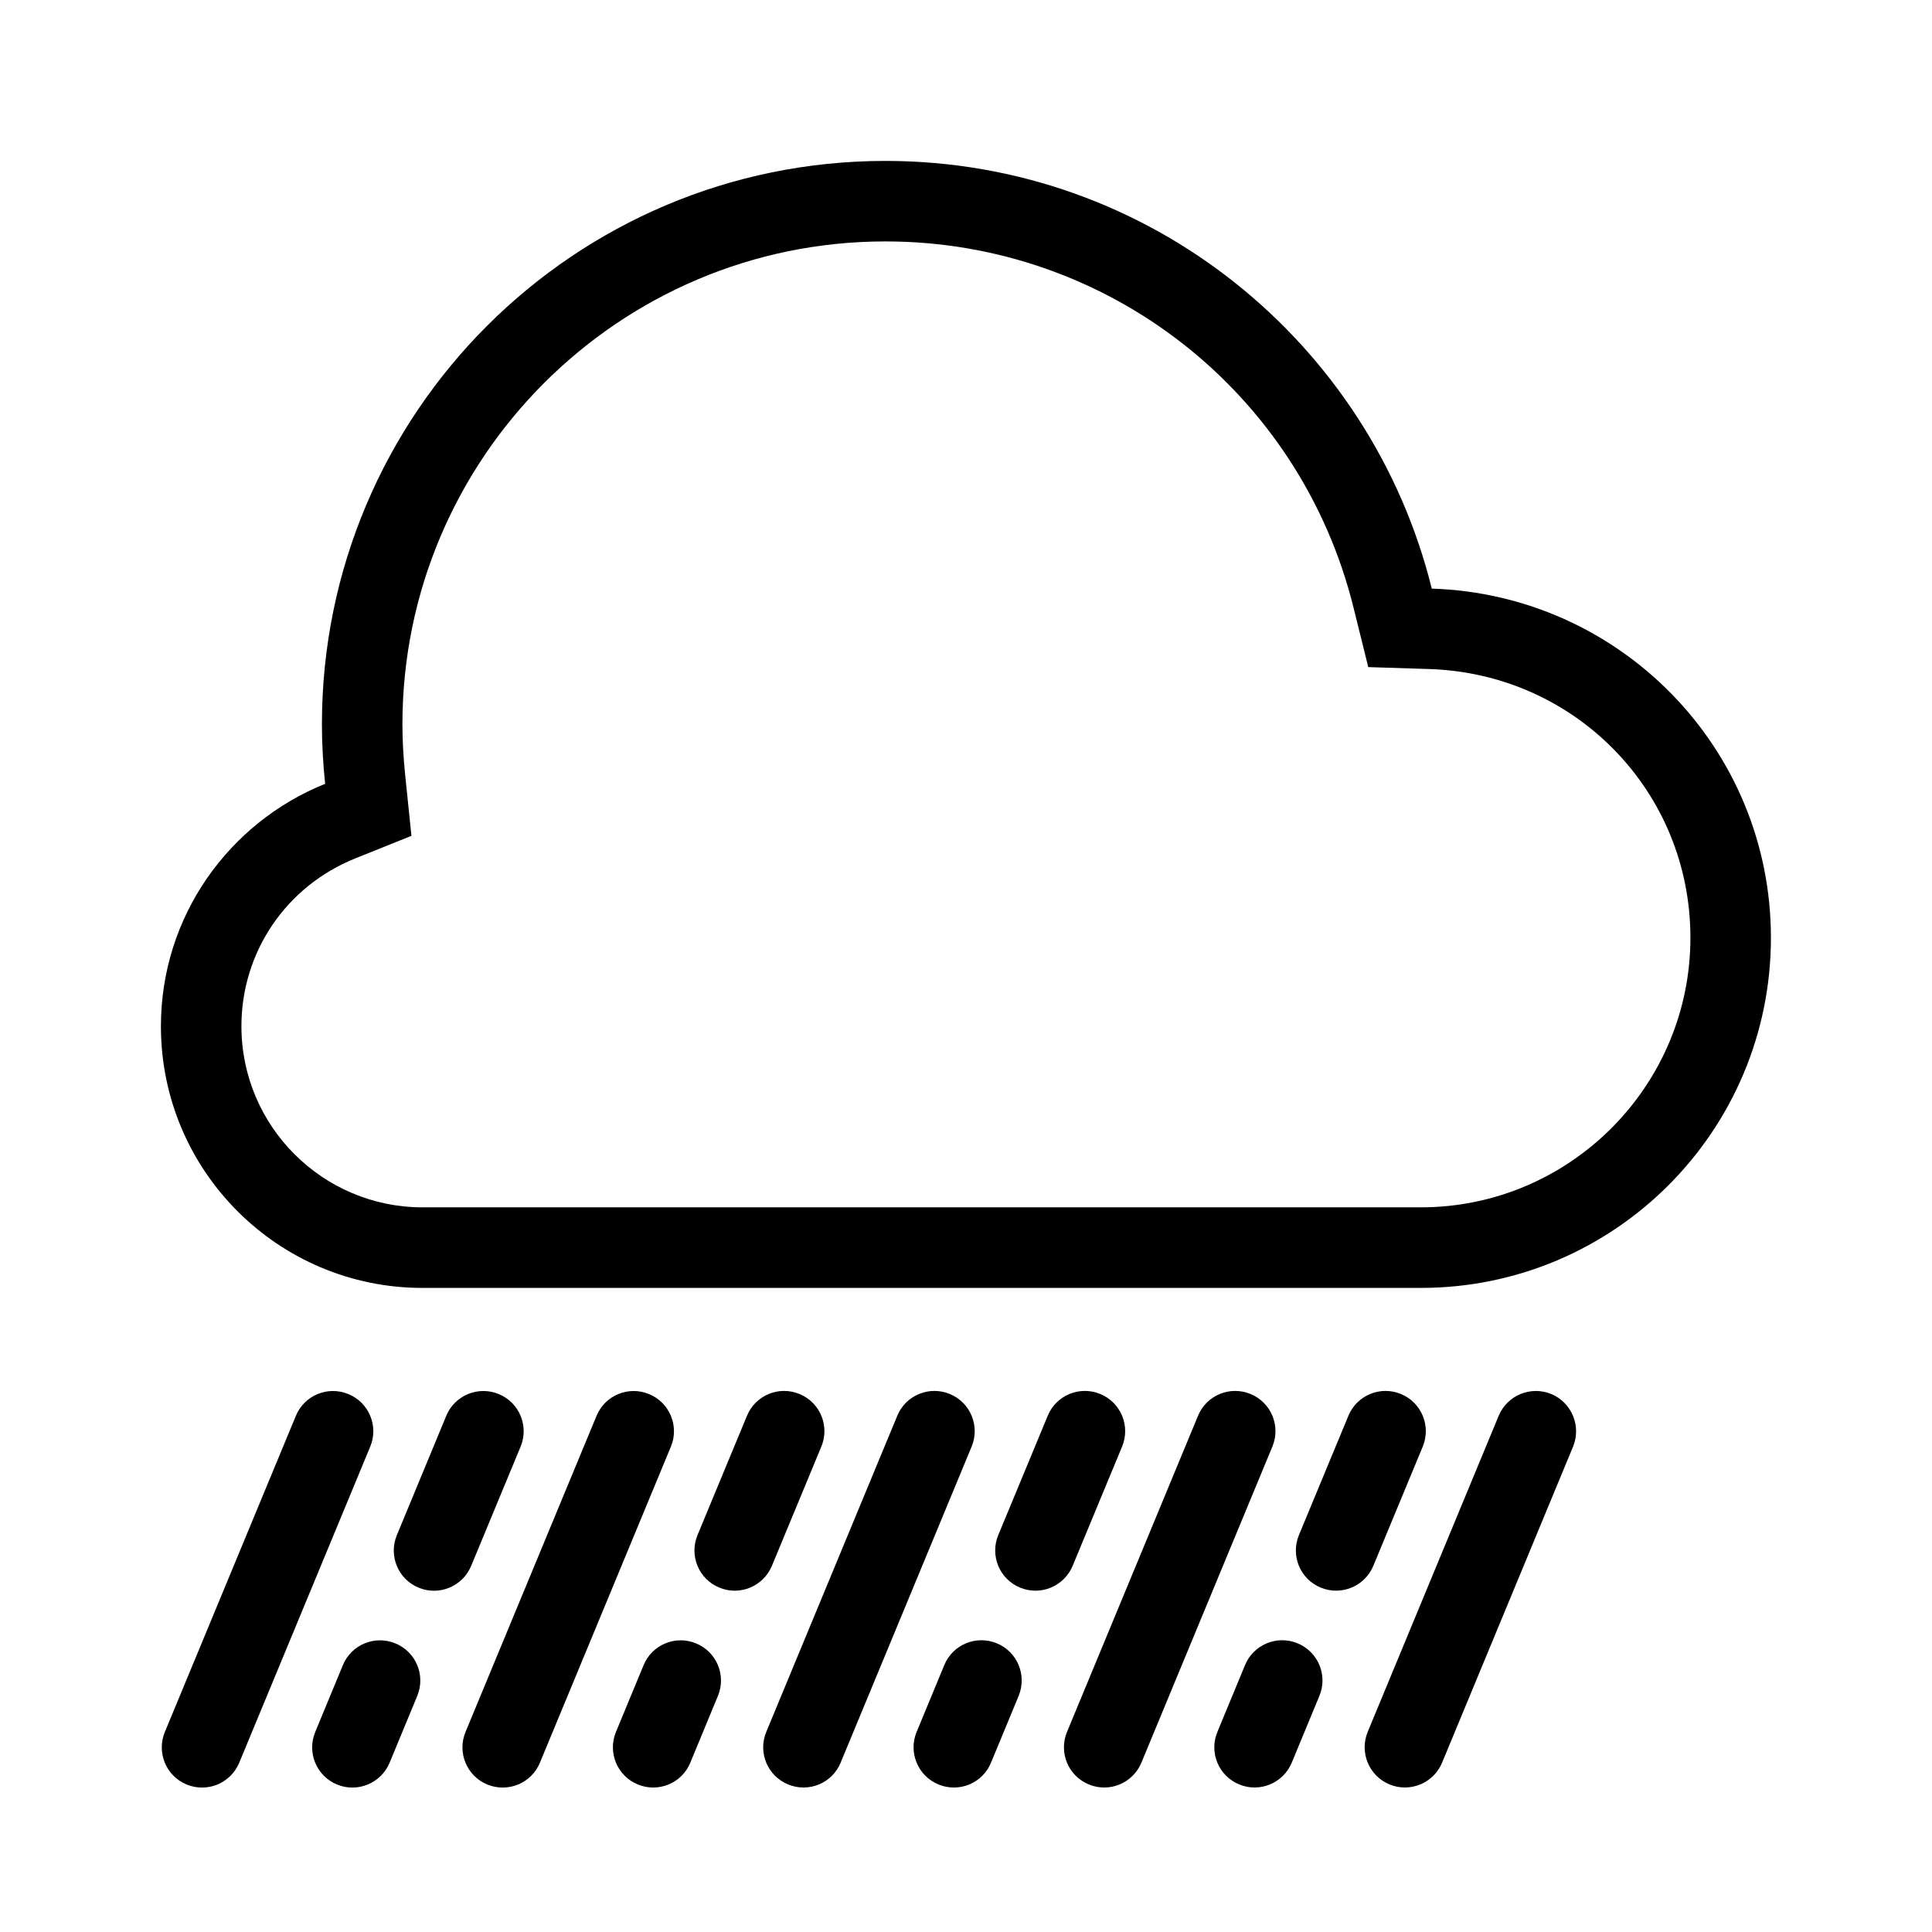
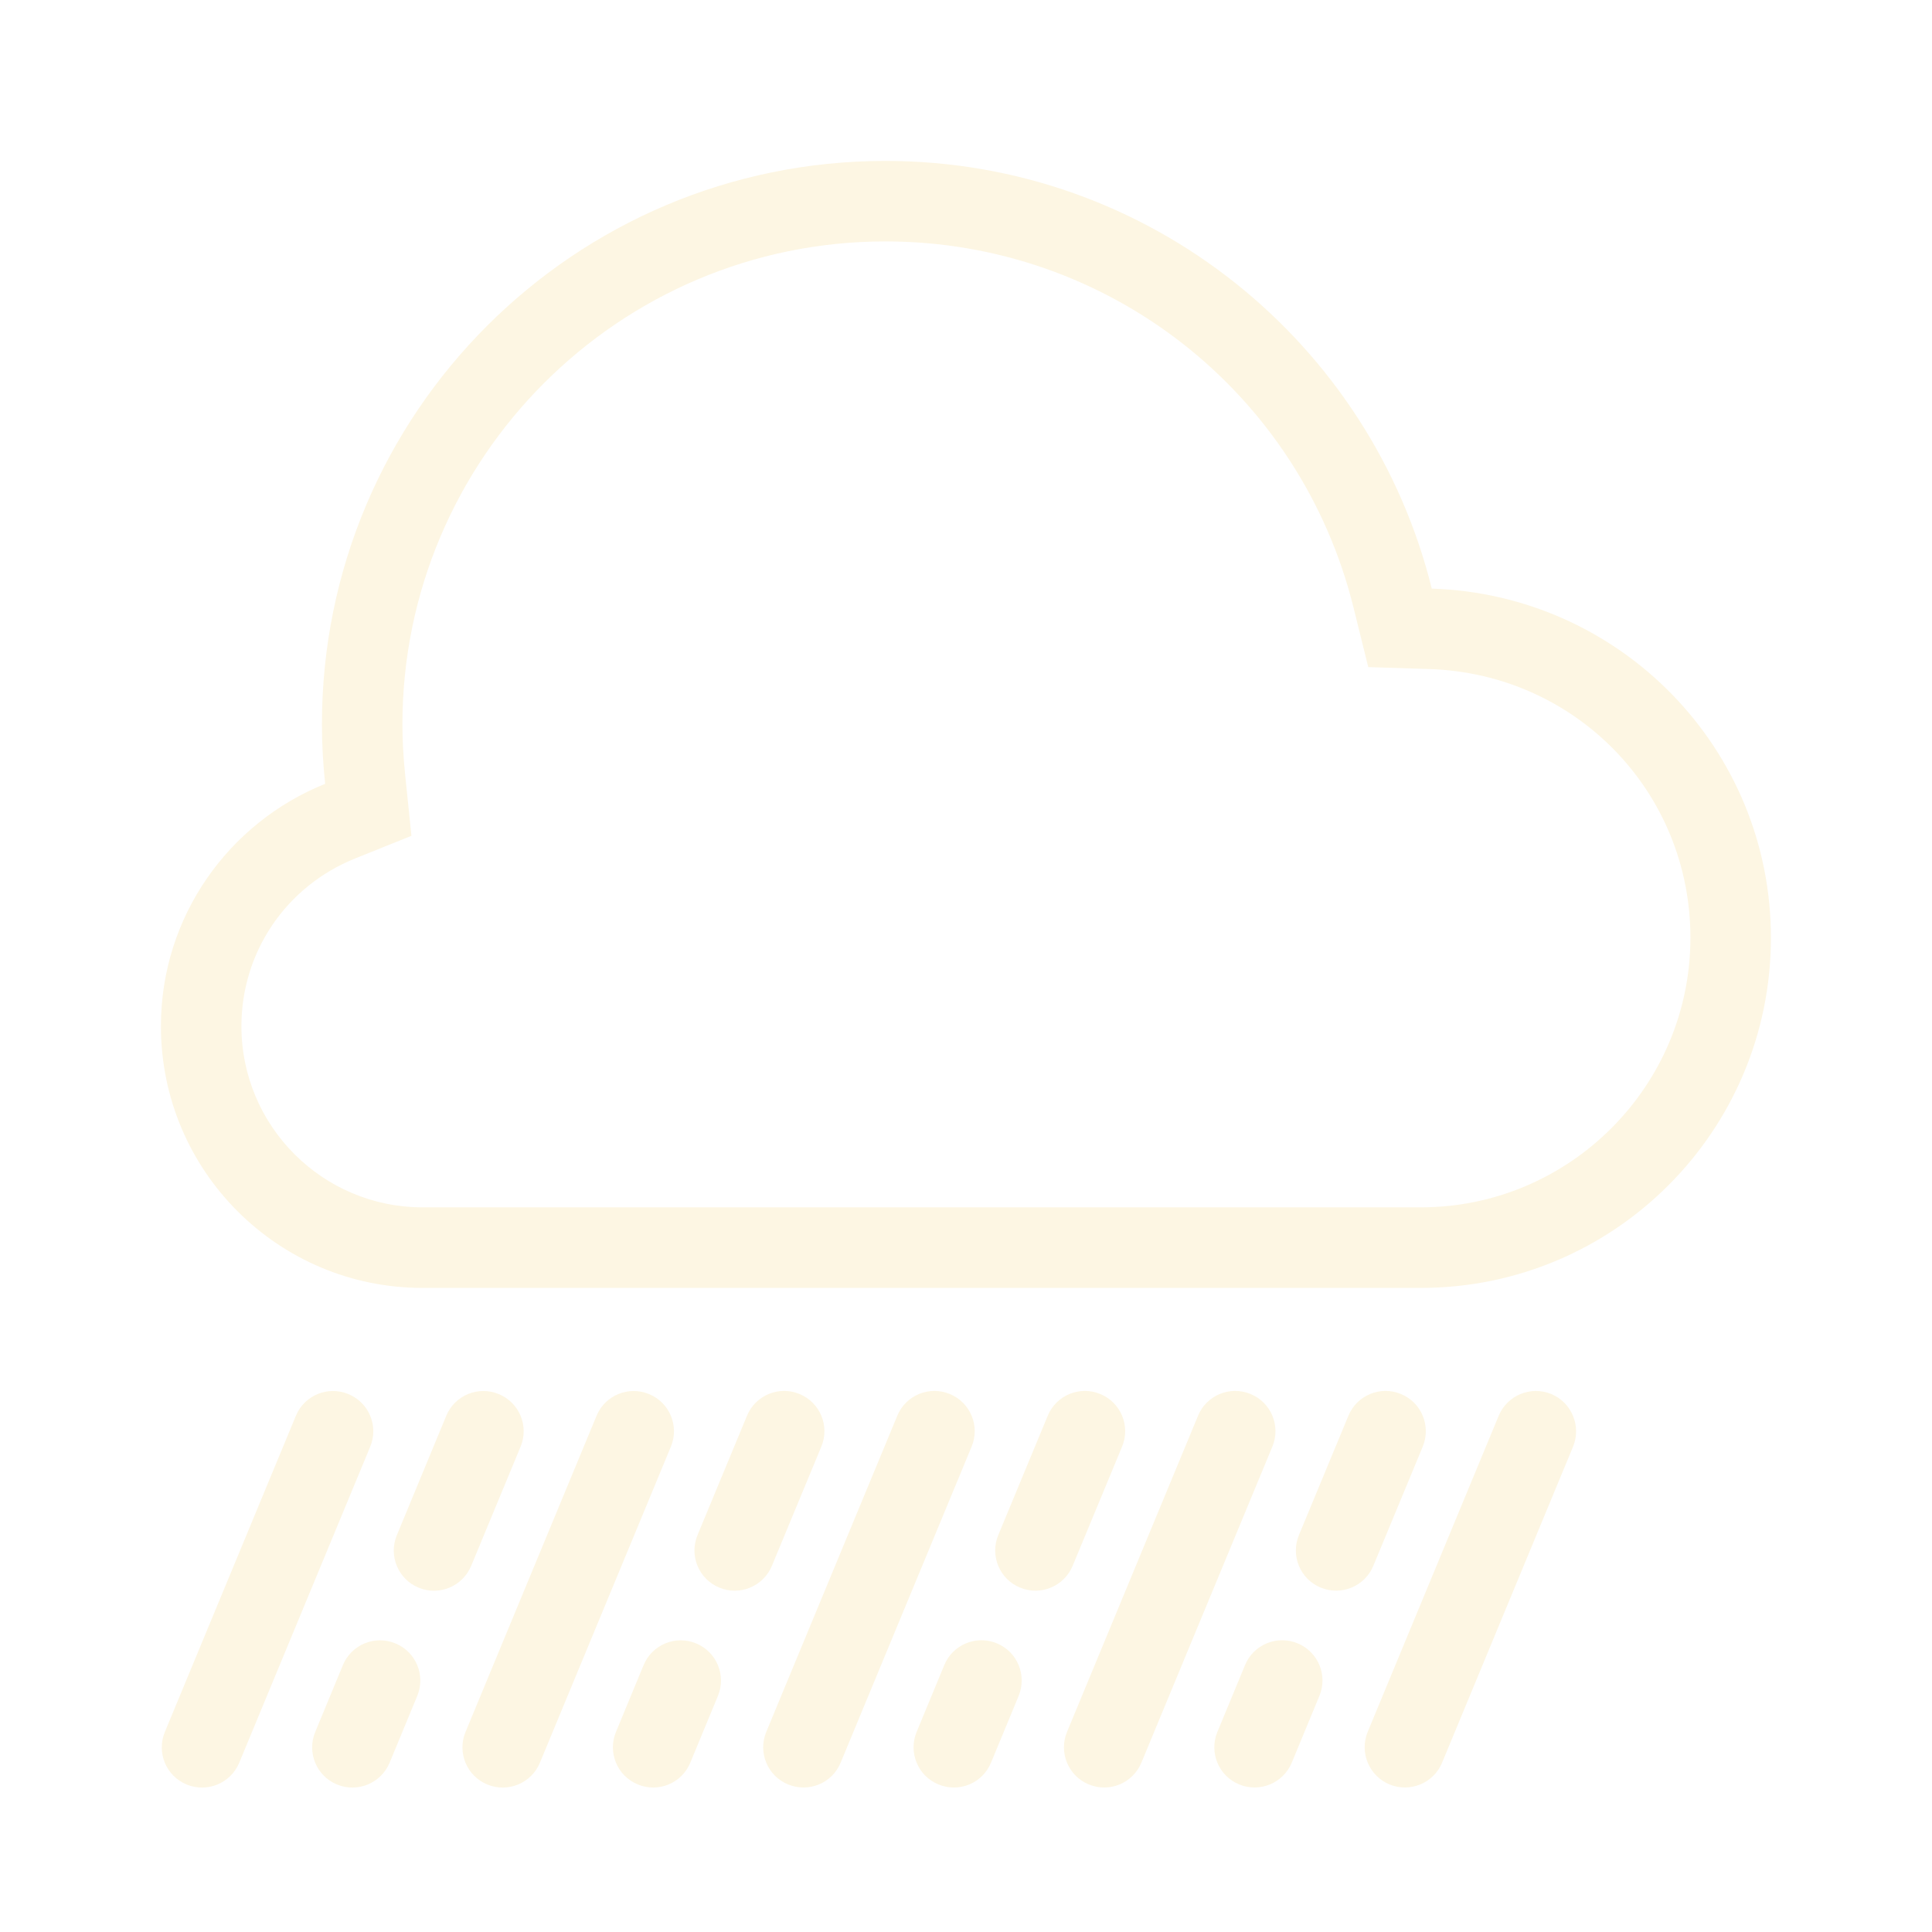
<svg xmlns="http://www.w3.org/2000/svg" version="1.1" id="rain_x5F_heavy" x="0px" y="0px" viewBox="0 0 24 24" enable-background="new 0 0 24 24" xml:space="preserve">
  <rect fill="none" width="24" height="24" />
-   <path fill-rule="evenodd" clip-rule="evenodd" d="M17.261,22.167L17.261,22.167c-0.255-0.106-0.376-0.398-0.271-0.653  l1.627-3.926c0.106-0.255,0.398-0.376,0.653-0.271c0.255,0.106,0.376,0.399,0.271,0.654l-1.627,3.926  C17.809,22.151,17.516,22.272,17.261,22.167 M2.972,21.897l1.627-3.926c0.106-0.255-0.015-0.548-0.271-0.653  c-0.255-0.106-0.548,0.015-0.653,0.271l-1.627,3.926c-0.106,0.255,0.015,0.548,0.271,0.653  S2.866,22.152,2.972,21.897 M6.707,21.897l1.627-3.926c0.106-0.255-0.015-0.548-0.271-0.653  c-0.255-0.106-0.548,0.015-0.653,0.271l-1.627,3.926c-0.106,0.255,0.015,0.548,0.271,0.653  C6.309,22.273,6.602,22.152,6.707,21.897 M10.443,21.896l1.627-3.926c0.106-0.255-0.015-0.548-0.271-0.653  c-0.255-0.106-0.548,0.015-0.653,0.271l-1.627,3.926c-0.106,0.255,0.015,0.548,0.271,0.653  S10.338,22.152,10.443,21.896 M14.179,21.896l1.627-3.926c0.106-0.255-0.015-0.548-0.271-0.653  c-0.255-0.106-0.548,0.015-0.653,0.271l-1.627,3.926c-0.106,0.255,0.015,0.548,0.271,0.653  C13.781,22.273,14.073,22.151,14.179,21.896 M16.047,21.896l0.343-0.829c0.106-0.255-0.015-0.548-0.271-0.653  c-0.255-0.106-0.548,0.015-0.653,0.271l-0.343,0.829c-0.106,0.255,0.015,0.548,0.271,0.653  C15.649,22.272,15.941,22.151,16.047,21.896 M12.311,21.896l0.343-0.829c0.105-0.255-0.015-0.548-0.271-0.653  c-0.255-0.106-0.548,0.015-0.653,0.271l-0.343,0.829c-0.106,0.255,0.015,0.548,0.271,0.653  C11.913,22.273,12.206,22.152,12.311,21.896 M8.575,21.897l0.343-0.829c0.106-0.255-0.015-0.548-0.271-0.653  C8.393,20.309,8.1,20.43,7.995,20.685l-0.343,0.829c-0.106,0.255,0.015,0.548,0.271,0.653  C8.177,22.273,8.47,22.152,8.575,21.897 M4.84,21.897l0.343-0.829c0.106-0.255-0.015-0.548-0.271-0.653  c-0.255-0.106-0.548,0.015-0.653,0.271l-0.343,0.829c-0.106,0.255,0.015,0.548,0.271,0.653  C4.441,22.273,4.734,22.152,4.84,21.897 M17.06,19.451l0.614-1.481c0.105-0.255-0.015-0.548-0.271-0.653  c-0.255-0.106-0.548,0.015-0.653,0.271l-0.614,1.481c-0.106,0.255,0.015,0.548,0.271,0.653  C16.662,19.827,16.955,19.706,17.06,19.451 M13.325,19.451l0.614-1.481c0.106-0.255-0.015-0.548-0.271-0.653  c-0.255-0.106-0.548,0.015-0.653,0.271l-0.614,1.481c-0.106,0.255,0.015,0.548,0.271,0.653  C12.927,19.828,13.219,19.706,13.325,19.451 M9.589,19.451l0.614-1.481c0.106-0.255-0.015-0.548-0.271-0.653  c-0.255-0.106-0.548,0.015-0.653,0.271l-0.614,1.481c-0.106,0.255,0.015,0.548,0.271,0.653  C9.191,19.828,9.483,19.706,9.589,19.451 M5.853,19.452l0.614-1.481c0.106-0.255-0.015-0.548-0.271-0.653  c-0.255-0.106-0.548,0.015-0.653,0.271l-0.613,1.481c-0.106,0.255,0.015,0.548,0.271,0.653  C5.455,19.828,5.747,19.707,5.853,19.452" />
+   <path fill="#FDF6E3" fill-rule="evenodd" clip-rule="evenodd" d="M17.261,22.167L17.261,22.167c-0.255-0.106-0.376-0.398-0.271-0.653  l1.627-3.926c0.106-0.255,0.398-0.376,0.653-0.271c0.255,0.106,0.376,0.399,0.271,0.654l-1.627,3.926  C17.809,22.151,17.516,22.272,17.261,22.167 M2.972,21.897l1.627-3.926c0.106-0.255-0.015-0.548-0.271-0.653  c-0.255-0.106-0.548,0.015-0.653,0.271l-1.627,3.926c-0.106,0.255,0.015,0.548,0.271,0.653  S2.866,22.152,2.972,21.897 M6.707,21.897l1.627-3.926c0.106-0.255-0.015-0.548-0.271-0.653  c-0.255-0.106-0.548,0.015-0.653,0.271l-1.627,3.926c-0.106,0.255,0.015,0.548,0.271,0.653  C6.309,22.273,6.602,22.152,6.707,21.897 M10.443,21.896l1.627-3.926c0.106-0.255-0.015-0.548-0.271-0.653  c-0.255-0.106-0.548,0.015-0.653,0.271l-1.627,3.926c-0.106,0.255,0.015,0.548,0.271,0.653  S10.338,22.152,10.443,21.896 M14.179,21.896l1.627-3.926c0.106-0.255-0.015-0.548-0.271-0.653  c-0.255-0.106-0.548,0.015-0.653,0.271l-1.627,3.926c-0.106,0.255,0.015,0.548,0.271,0.653  C13.781,22.273,14.073,22.151,14.179,21.896 M16.047,21.896l0.343-0.829c0.106-0.255-0.015-0.548-0.271-0.653  c-0.255-0.106-0.548,0.015-0.653,0.271l-0.343,0.829c-0.106,0.255,0.015,0.548,0.271,0.653  C15.649,22.272,15.941,22.151,16.047,21.896 M12.311,21.896l0.343-0.829c0.105-0.255-0.015-0.548-0.271-0.653  c-0.255-0.106-0.548,0.015-0.653,0.271l-0.343,0.829c-0.106,0.255,0.015,0.548,0.271,0.653  C11.913,22.273,12.206,22.152,12.311,21.896 M8.575,21.897l0.343-0.829c0.106-0.255-0.015-0.548-0.271-0.653  C8.393,20.309,8.1,20.43,7.995,20.685l-0.343,0.829c-0.106,0.255,0.015,0.548,0.271,0.653  C8.177,22.273,8.47,22.152,8.575,21.897 M4.84,21.897l0.343-0.829c0.106-0.255-0.015-0.548-0.271-0.653  c-0.255-0.106-0.548,0.015-0.653,0.271l-0.343,0.829c-0.106,0.255,0.015,0.548,0.271,0.653  C4.441,22.273,4.734,22.152,4.84,21.897 M17.06,19.451l0.614-1.481c0.105-0.255-0.015-0.548-0.271-0.653  c-0.255-0.106-0.548,0.015-0.653,0.271l-0.614,1.481c-0.106,0.255,0.015,0.548,0.271,0.653  C16.662,19.827,16.955,19.706,17.06,19.451 M13.325,19.451l0.614-1.481c0.106-0.255-0.015-0.548-0.271-0.653  c-0.255-0.106-0.548,0.015-0.653,0.271l-0.614,1.481c-0.106,0.255,0.015,0.548,0.271,0.653  C12.927,19.828,13.219,19.706,13.325,19.451 M9.589,19.451l0.614-1.481c0.106-0.255-0.015-0.548-0.271-0.653  c-0.255-0.106-0.548,0.015-0.653,0.271l-0.614,1.481c-0.106,0.255,0.015,0.548,0.271,0.653  C9.191,19.828,9.483,19.706,9.589,19.451 M5.853,19.452l0.614-1.481c0.106-0.255-0.015-0.548-0.271-0.653  c-0.255-0.106-0.548,0.015-0.653,0.271l-0.613,1.481c-0.106,0.255,0.015,0.548,0.271,0.653  C5.455,19.828,5.747,19.707,5.853,19.452" />
  <g>
-     <path d="M10.999,2.999c2.761,0,5.153,1.872,5.816,4.553l0.182,0.735l0.757,0.024   c1.819,0.058,3.245,1.524,3.245,3.337c0,1.847-1.503,3.35-3.35,3.35h-12.4c-1.241,0-2.25-1.009-2.25-2.25   c0-0.921,0.555-1.739,1.413-2.084l0.699-0.281L5.034,9.635C5.011,9.409,4.999,9.201,4.999,8.999   C4.999,5.691,7.691,2.999,10.999,2.999 M10.999,1.999c-3.866,0-7,3.133-7,7c0,0.25,0.015,0.496,0.04,0.738   c-1.194,0.48-2.04,1.645-2.04,3.012c0,1.794,1.455,3.25,3.25,3.25h12.4c2.403,0,4.35-1.948,4.35-4.35   c0-2.356-1.875-4.263-4.213-4.337C17.031,4.263,14.283,1.999,10.999,1.999L10.999,1.999z" />
+     <path fill="#FDF6E3" d="M10.999,2.999c2.761,0,5.153,1.872,5.816,4.553l0.182,0.735l0.757,0.024   c1.819,0.058,3.245,1.524,3.245,3.337c0,1.847-1.503,3.35-3.35,3.35h-12.4c-1.241,0-2.25-1.009-2.25-2.25   c0-0.921,0.555-1.739,1.413-2.084l0.699-0.281L5.034,9.635C5.011,9.409,4.999,9.201,4.999,8.999   C4.999,5.691,7.691,2.999,10.999,2.999 M10.999,1.999c-3.866,0-7,3.133-7,7c0,0.25,0.015,0.496,0.04,0.738   c-1.194,0.48-2.04,1.645-2.04,3.012c0,1.794,1.455,3.25,3.25,3.25h12.4c2.403,0,4.35-1.948,4.35-4.35   c0-2.356-1.875-4.263-4.213-4.337C17.031,4.263,14.283,1.999,10.999,1.999L10.999,1.999z" />
  </g>
</svg>
